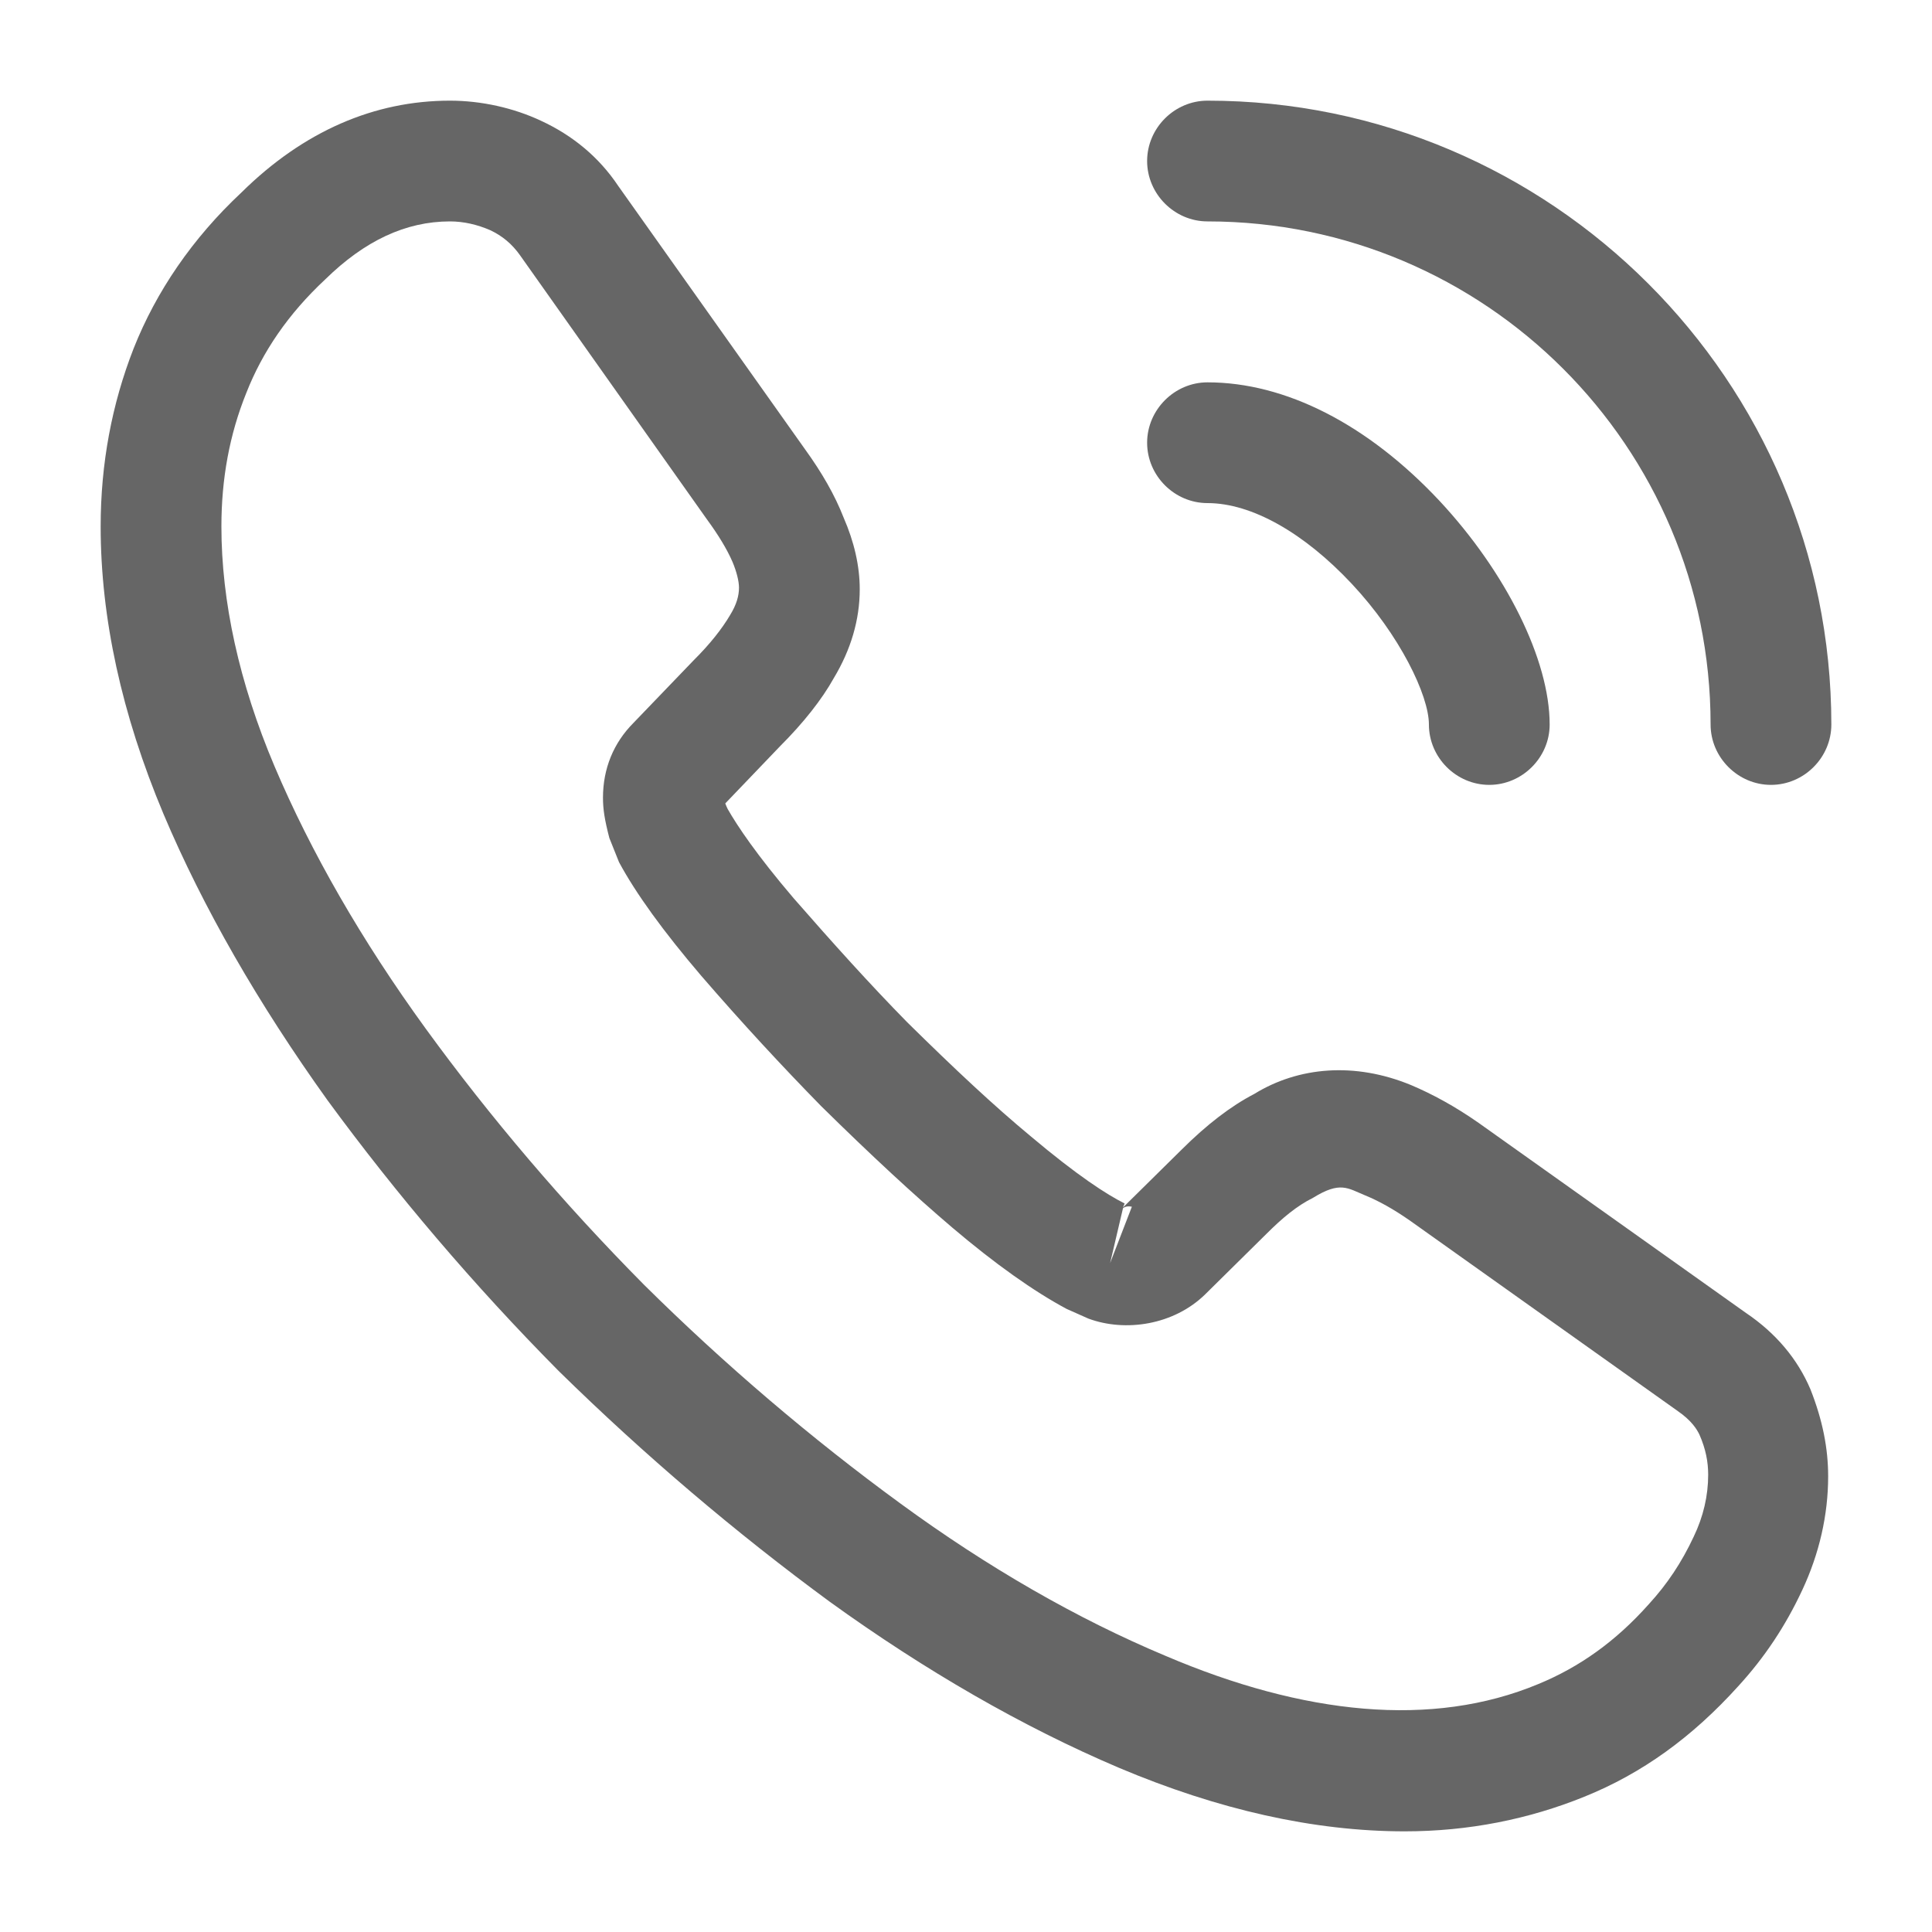
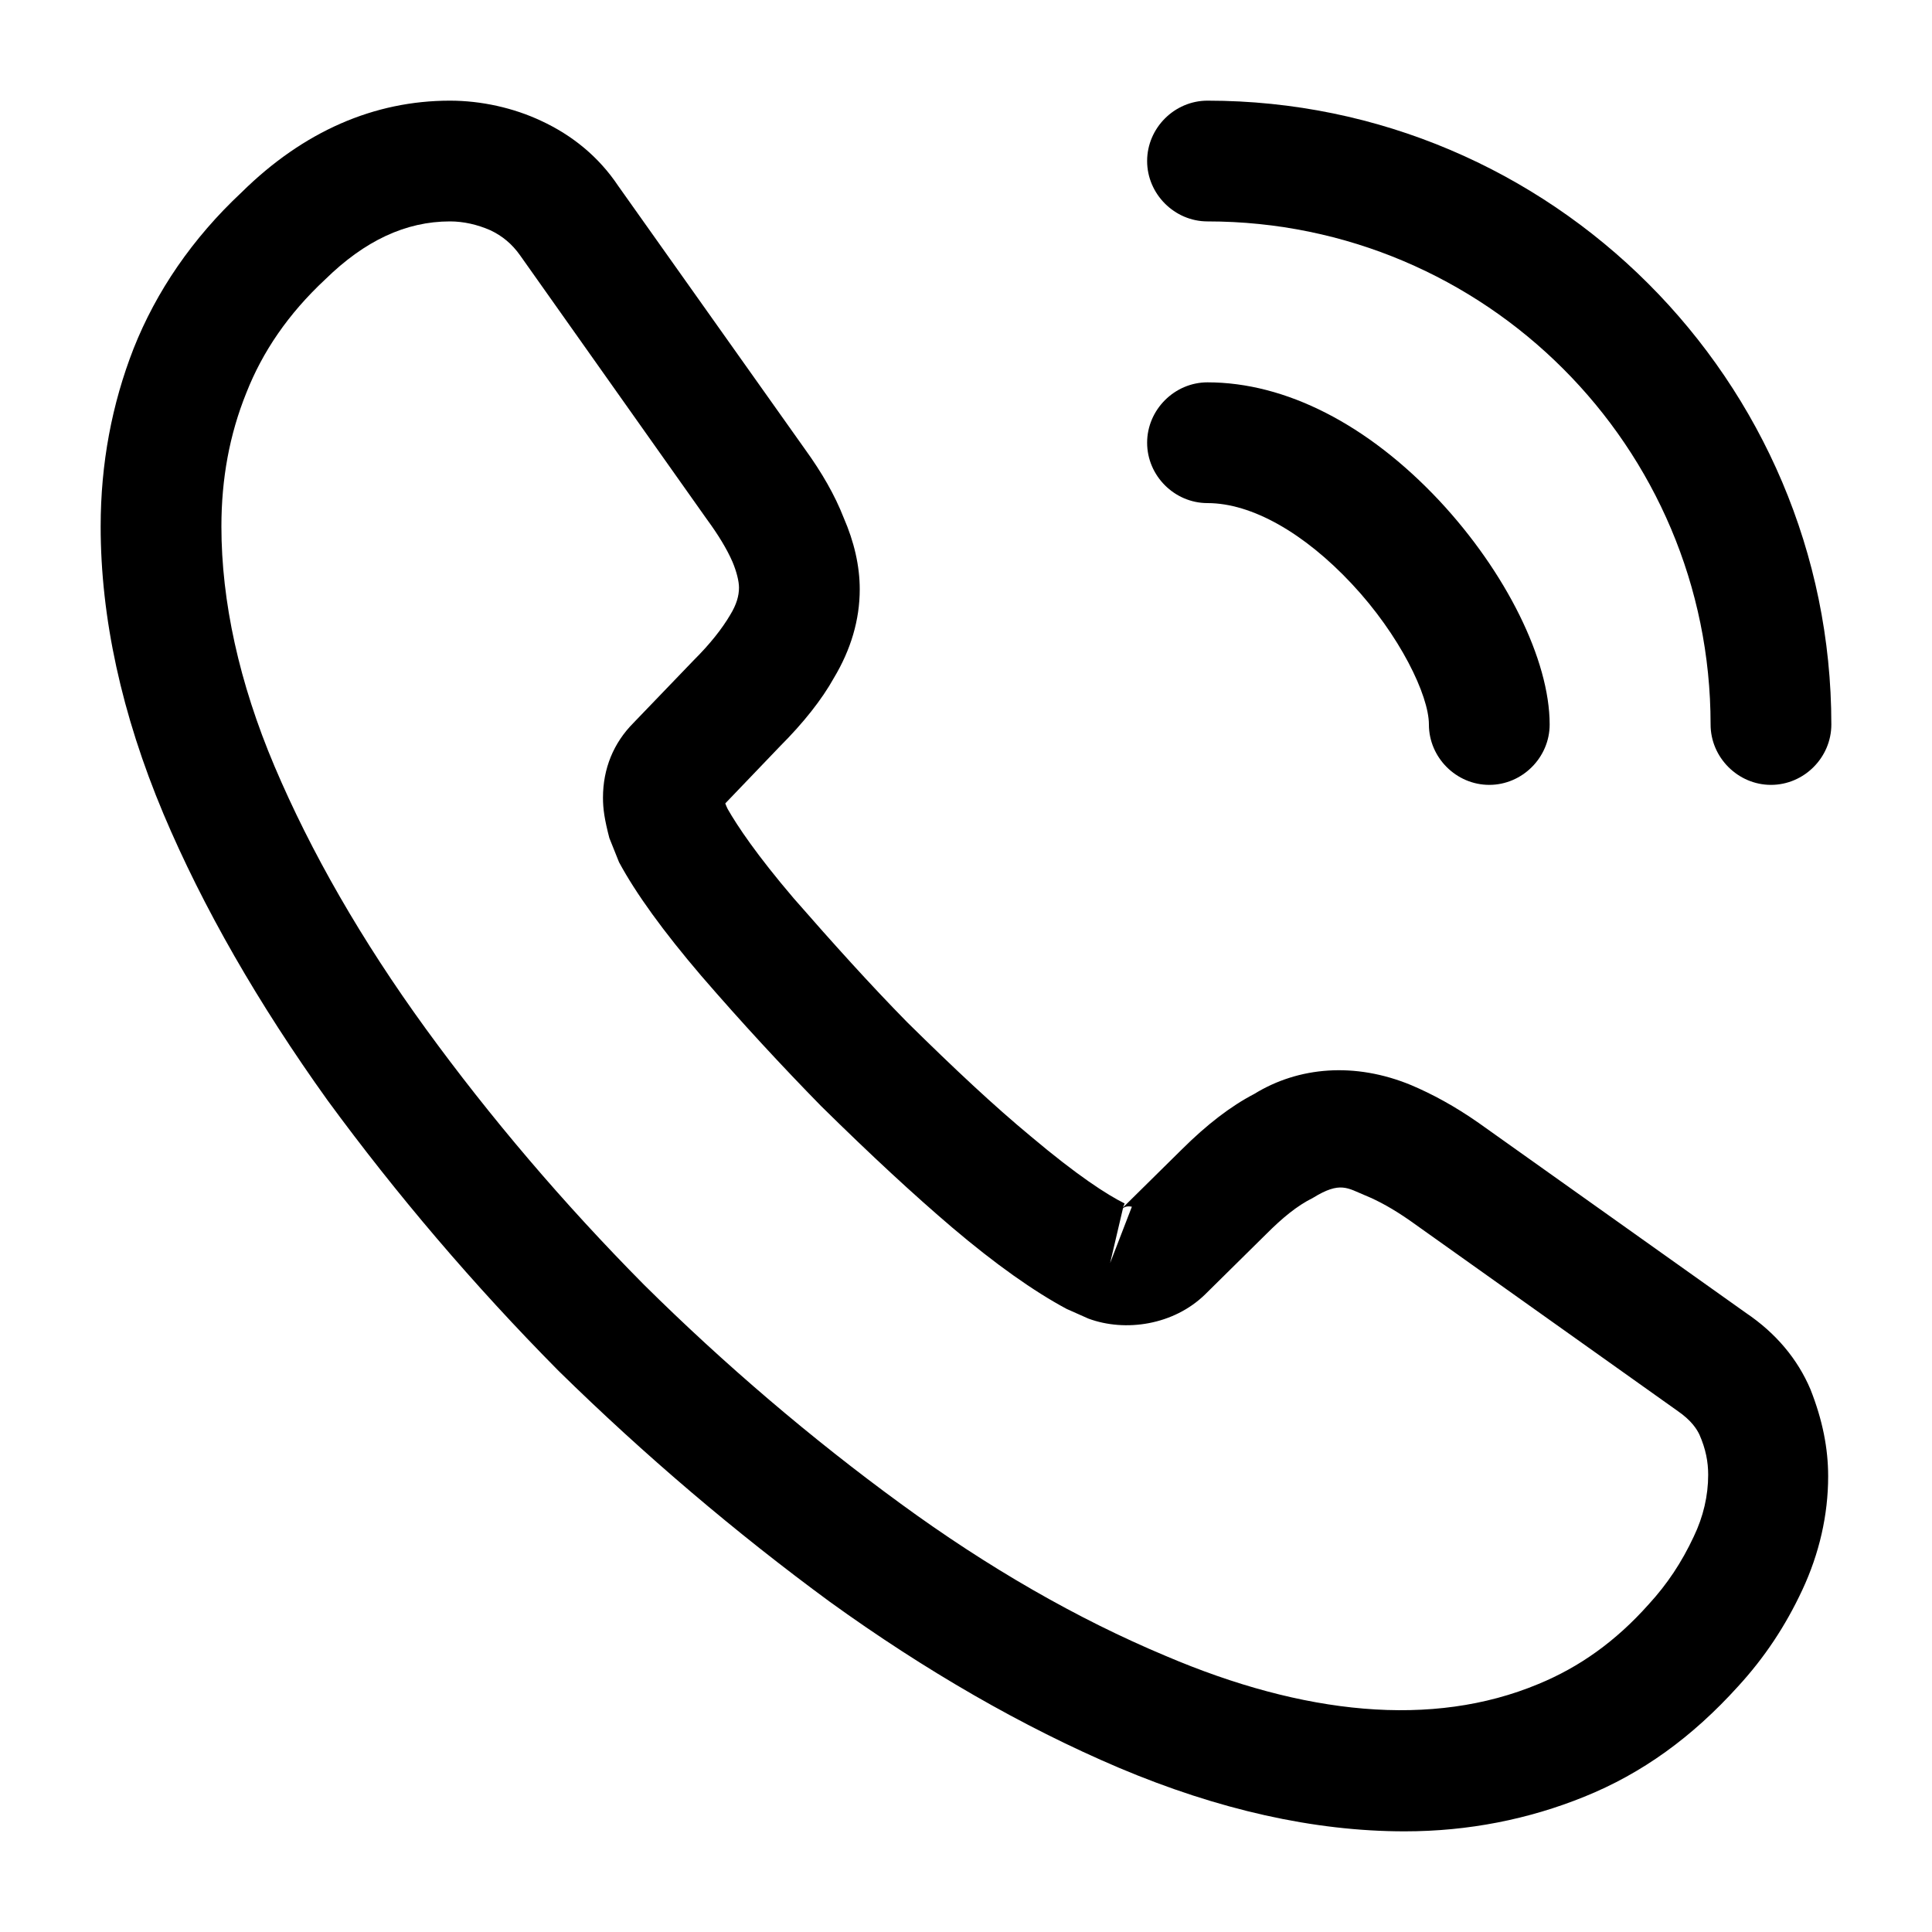
<svg xmlns="http://www.w3.org/2000/svg" width="20" height="20" viewBox="0 0 20 20" fill="none">
-   <path d="M14.542 18.958C13.6 18.958 12.608 18.733 11.583 18.3C10.583 17.875 9.575 17.292 8.592 16.583C7.617 15.867 6.675 15.067 5.783 14.192C4.9 13.3 4.1 12.358 3.392 11.392C2.675 10.392 2.1 9.392 1.692 8.425C1.258 7.392 1.042 6.392 1.042 5.45C1.042 4.8 1.158 4.183 1.383 3.608C1.617 3.017 1.992 2.467 2.5 1.992C3.142 1.358 3.875 1.042 4.658 1.042C4.983 1.042 5.317 1.117 5.6 1.25C5.925 1.4 6.2 1.625 6.4 1.925L8.333 4.65C8.508 4.892 8.642 5.125 8.733 5.358C8.842 5.608 8.9 5.858 8.9 6.1C8.9 6.417 8.808 6.725 8.633 7.017C8.508 7.242 8.317 7.483 8.075 7.725L7.508 8.317C7.517 8.342 7.525 8.358 7.533 8.375C7.633 8.55 7.833 8.85 8.217 9.3C8.625 9.767 9.008 10.192 9.392 10.583C9.883 11.067 10.292 11.45 10.675 11.767C11.15 12.167 11.458 12.367 11.642 12.458L11.625 12.5L12.233 11.9C12.492 11.642 12.742 11.45 12.983 11.325C13.442 11.042 14.025 10.992 14.608 11.233C14.825 11.325 15.058 11.45 15.308 11.625L18.075 13.592C18.383 13.8 18.608 14.067 18.742 14.383C18.867 14.7 18.925 14.992 18.925 15.283C18.925 15.683 18.833 16.083 18.658 16.458C18.483 16.833 18.267 17.158 17.992 17.458C17.517 17.983 17 18.358 16.4 18.6C15.825 18.833 15.2 18.958 14.542 18.958ZM4.658 2.292C4.2 2.292 3.775 2.492 3.367 2.892C2.983 3.25 2.717 3.642 2.55 4.067C2.375 4.5 2.292 4.958 2.292 5.45C2.292 6.225 2.475 7.067 2.842 7.933C3.217 8.817 3.742 9.733 4.408 10.65C5.075 11.567 5.833 12.458 6.667 13.3C7.5 14.125 8.4 14.892 9.325 15.567C10.225 16.225 11.15 16.758 12.067 17.142C13.492 17.75 14.825 17.892 15.925 17.433C16.35 17.258 16.725 16.992 17.067 16.608C17.258 16.4 17.408 16.175 17.533 15.908C17.633 15.7 17.683 15.483 17.683 15.267C17.683 15.133 17.658 15 17.592 14.85C17.567 14.8 17.517 14.708 17.358 14.6L14.592 12.633C14.425 12.517 14.275 12.433 14.133 12.375C13.95 12.3 13.875 12.225 13.592 12.4C13.425 12.483 13.275 12.608 13.108 12.775L12.475 13.4C12.15 13.717 11.65 13.792 11.267 13.65L11.042 13.55C10.7 13.367 10.3 13.083 9.858 12.708C9.458 12.367 9.025 11.967 8.5 11.45C8.092 11.033 7.683 10.592 7.258 10.1C6.867 9.642 6.583 9.25 6.408 8.925L6.308 8.675C6.258 8.483 6.242 8.375 6.242 8.258C6.242 7.958 6.35 7.692 6.558 7.483L7.183 6.833C7.35 6.667 7.475 6.508 7.558 6.367C7.625 6.258 7.65 6.167 7.65 6.083C7.65 6.017 7.625 5.917 7.583 5.817C7.525 5.683 7.433 5.533 7.317 5.375L5.383 2.642C5.3 2.525 5.2 2.442 5.075 2.383C4.942 2.325 4.8 2.292 4.658 2.292ZM11.625 12.508L11.492 13.075L11.717 12.492C11.675 12.483 11.642 12.492 11.625 12.508Z" fill="#666666" />
-   <path d="M15.417 8.125C15.075 8.125 14.792 7.842 14.792 7.5C14.792 7.2 14.492 6.575 13.992 6.042C13.5 5.517 12.958 5.208 12.5 5.208C12.158 5.208 11.875 4.925 11.875 4.583C11.875 4.242 12.158 3.958 12.5 3.958C13.308 3.958 14.158 4.392 14.9 5.183C15.592 5.925 16.042 6.833 16.042 7.5C16.042 7.842 15.758 8.125 15.417 8.125Z" fill="#666666" />
-   <path d="M18.333 8.125C17.992 8.125 17.708 7.842 17.708 7.5C17.708 4.625 15.375 2.292 12.5 2.292C12.158 2.292 11.875 2.008 11.875 1.667C11.875 1.325 12.158 1.042 12.5 1.042C16.058 1.042 18.958 3.942 18.958 7.5C18.958 7.842 18.675 8.125 18.333 8.125Z" fill="#666666" />
+   <path d="M14.542 18.958C13.6 18.958 12.608 18.733 11.583 18.3C10.583 17.875 9.575 17.292 8.592 16.583C7.617 15.867 6.675 15.067 5.783 14.192C4.9 13.3 4.1 12.358 3.392 11.392C2.675 10.392 2.1 9.392 1.692 8.425C1.258 7.392 1.042 6.392 1.042 5.45C1.042 4.8 1.158 4.183 1.383 3.608C1.617 3.017 1.992 2.467 2.5 1.992C3.142 1.358 3.875 1.042 4.658 1.042C4.983 1.042 5.317 1.117 5.6 1.25C5.925 1.4 6.2 1.625 6.4 1.925L8.333 4.65C8.508 4.892 8.642 5.125 8.733 5.358C8.842 5.608 8.9 5.858 8.9 6.1C8.9 6.417 8.808 6.725 8.633 7.017C8.508 7.242 8.317 7.483 8.075 7.725L7.508 8.317C7.517 8.342 7.525 8.358 7.533 8.375C7.633 8.55 7.833 8.85 8.217 9.3C8.625 9.767 9.008 10.192 9.392 10.583C9.883 11.067 10.292 11.45 10.675 11.767C11.15 12.167 11.458 12.367 11.642 12.458L11.625 12.5L12.233 11.9C12.492 11.642 12.742 11.45 12.983 11.325C13.442 11.042 14.025 10.992 14.608 11.233C14.825 11.325 15.058 11.45 15.308 11.625L18.075 13.592C18.383 13.8 18.608 14.067 18.742 14.383C18.867 14.7 18.925 14.992 18.925 15.283C18.925 15.683 18.833 16.083 18.658 16.458C18.483 16.833 18.267 17.158 17.992 17.458C17.517 17.983 17 18.358 16.4 18.6C15.825 18.833 15.2 18.958 14.542 18.958ZM4.658 2.292C4.2 2.292 3.775 2.492 3.367 2.892C2.983 3.25 2.717 3.642 2.55 4.067C2.375 4.5 2.292 4.958 2.292 5.45C2.292 6.225 2.475 7.067 2.842 7.933C3.217 8.817 3.742 9.733 4.408 10.65C5.075 11.567 5.833 12.458 6.667 13.3C7.5 14.125 8.4 14.892 9.325 15.567C10.225 16.225 11.15 16.758 12.067 17.142C13.492 17.75 14.825 17.892 15.925 17.433C16.35 17.258 16.725 16.992 17.067 16.608C17.258 16.4 17.408 16.175 17.533 15.908C17.633 15.7 17.683 15.483 17.683 15.267C17.683 15.133 17.658 15 17.592 14.85C17.567 14.8 17.517 14.708 17.358 14.6L14.592 12.633C14.425 12.517 14.275 12.433 14.133 12.375C13.95 12.3 13.875 12.225 13.592 12.4C13.425 12.483 13.275 12.608 13.108 12.775L12.475 13.4C12.15 13.717 11.65 13.792 11.267 13.65L11.042 13.55C10.7 13.367 10.3 13.083 9.858 12.708C9.458 12.367 9.025 11.967 8.5 11.45C8.092 11.033 7.683 10.592 7.258 10.1C6.867 9.642 6.583 9.25 6.408 8.925L6.308 8.675C6.258 8.483 6.242 8.375 6.242 8.258C6.242 7.958 6.35 7.692 6.558 7.483L7.183 6.833C7.35 6.667 7.475 6.508 7.558 6.367C7.625 6.258 7.65 6.167 7.65 6.083C7.65 6.017 7.625 5.917 7.583 5.817C7.525 5.683 7.433 5.533 7.317 5.375L5.383 2.642C5.3 2.525 5.2 2.442 5.075 2.383C4.942 2.325 4.8 2.292 4.658 2.292ZM11.625 12.508L11.492 13.075L11.717 12.492C11.675 12.483 11.642 12.492 11.625 12.508Z" fill="currentColor" />
+   <path d="M15.417 8.125C15.075 8.125 14.792 7.842 14.792 7.5C14.792 7.2 14.492 6.575 13.992 6.042C13.5 5.517 12.958 5.208 12.5 5.208C12.158 5.208 11.875 4.925 11.875 4.583C11.875 4.242 12.158 3.958 12.5 3.958C13.308 3.958 14.158 4.392 14.9 5.183C15.592 5.925 16.042 6.833 16.042 7.5C16.042 7.842 15.758 8.125 15.417 8.125Z" fill="currentColor" />
+   <path d="M18.333 8.125C17.992 8.125 17.708 7.842 17.708 7.5C17.708 4.625 15.375 2.292 12.5 2.292C12.158 2.292 11.875 2.008 11.875 1.667C11.875 1.325 12.158 1.042 12.5 1.042C16.058 1.042 18.958 3.942 18.958 7.5C18.958 7.842 18.675 8.125 18.333 8.125Z" fill="currentColor" />
</svg>
